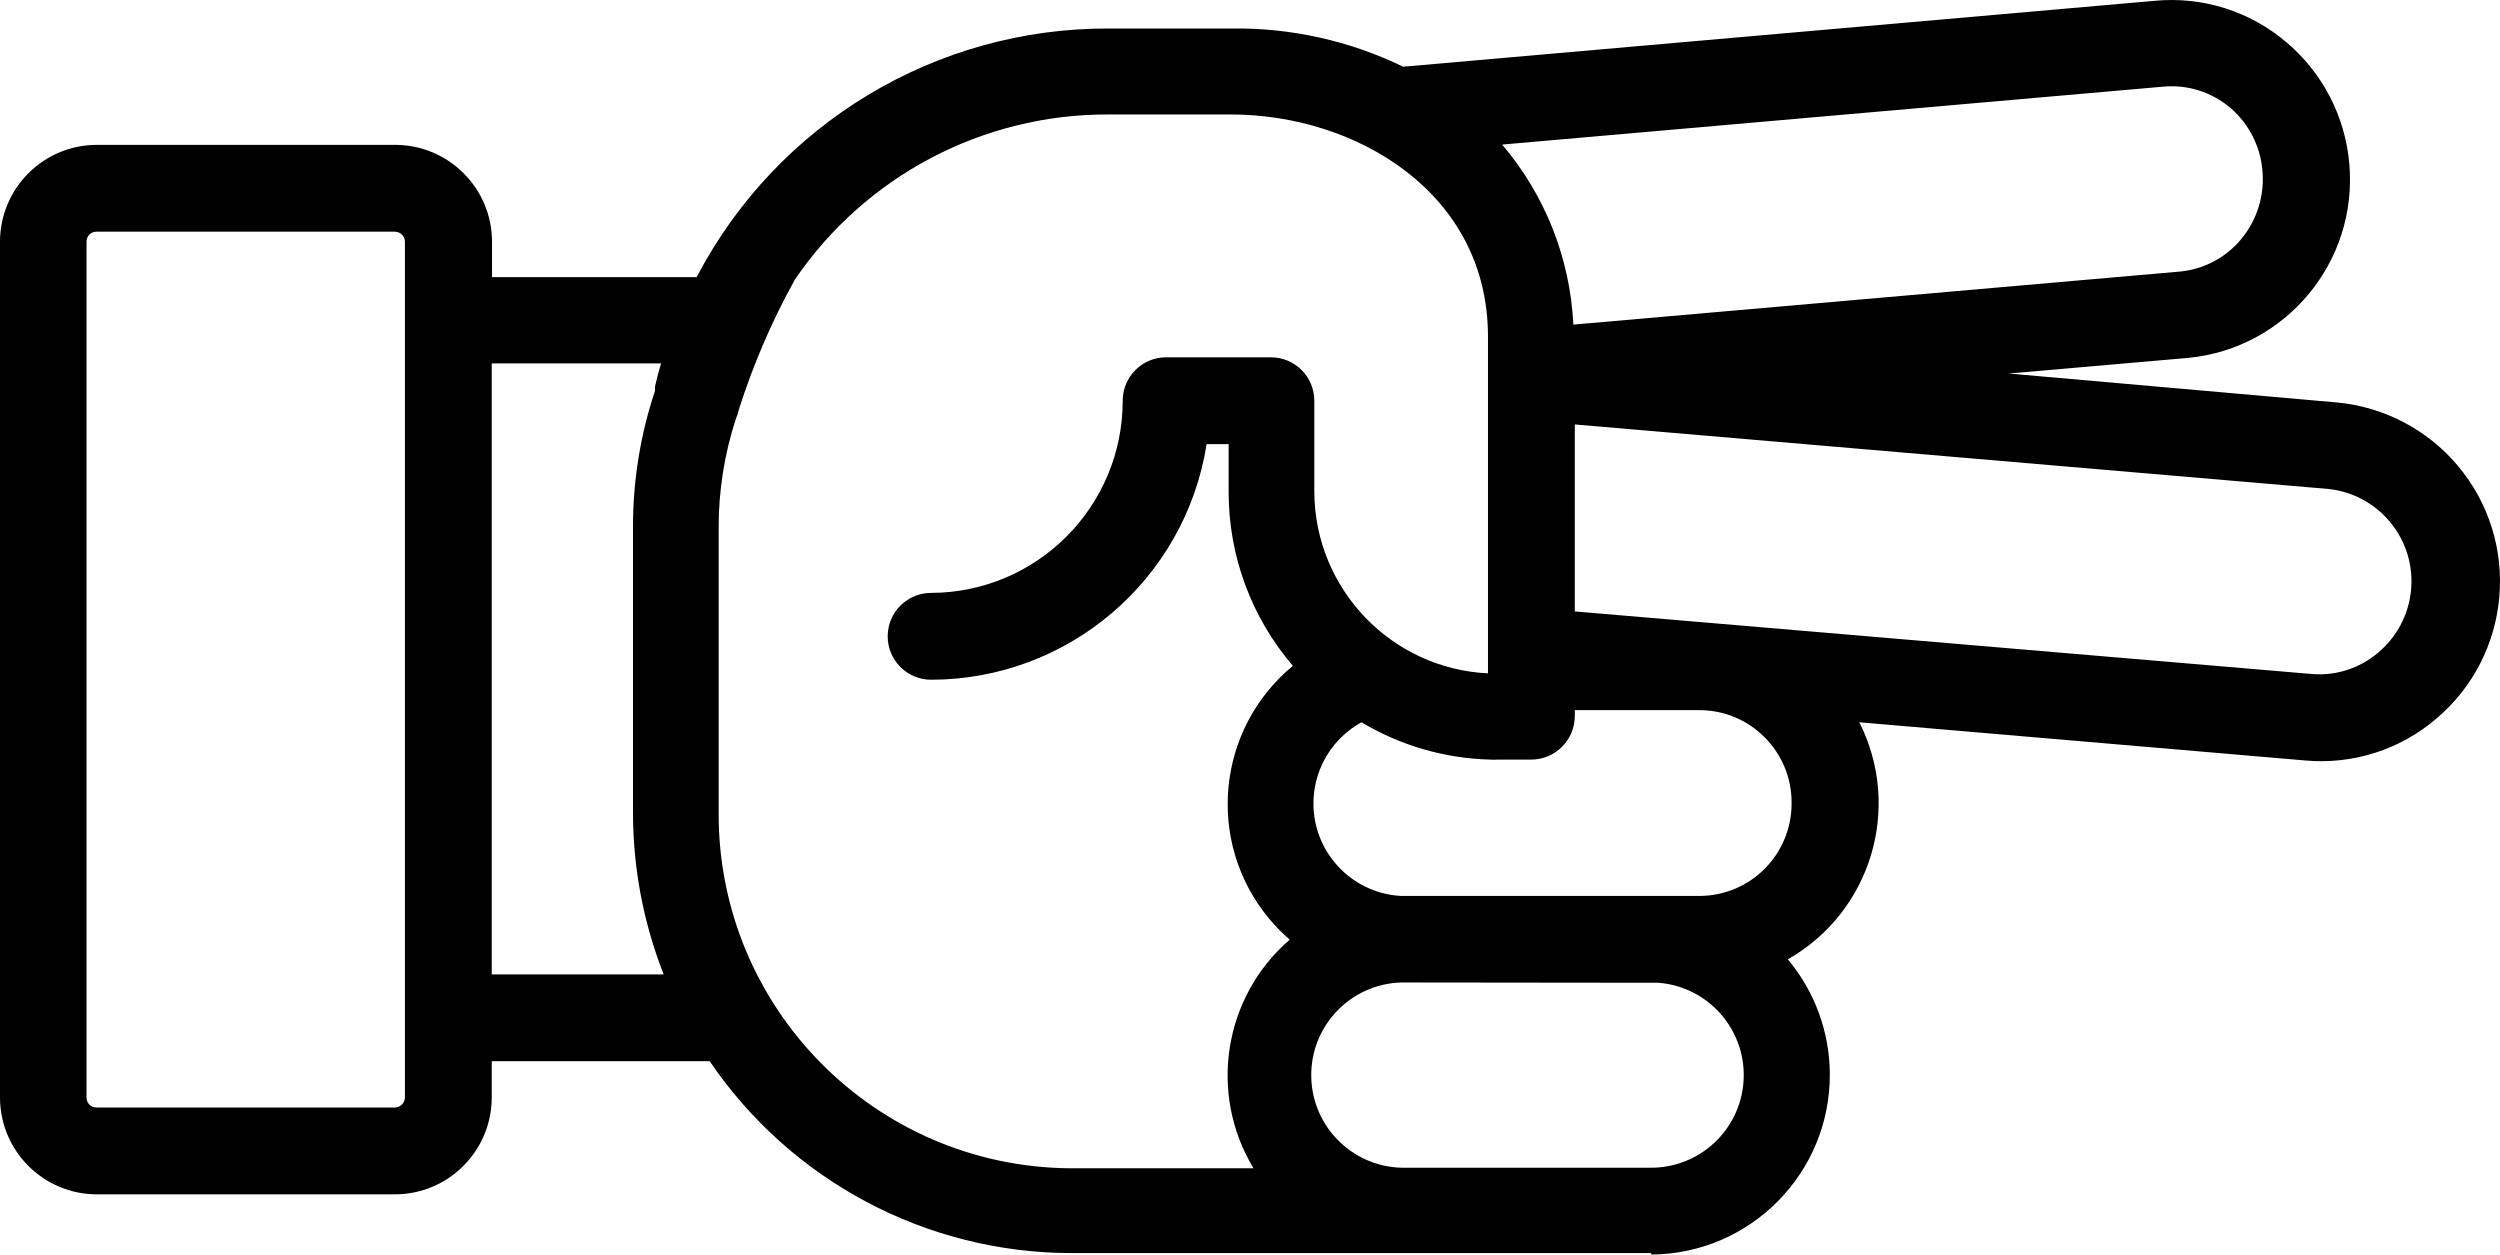
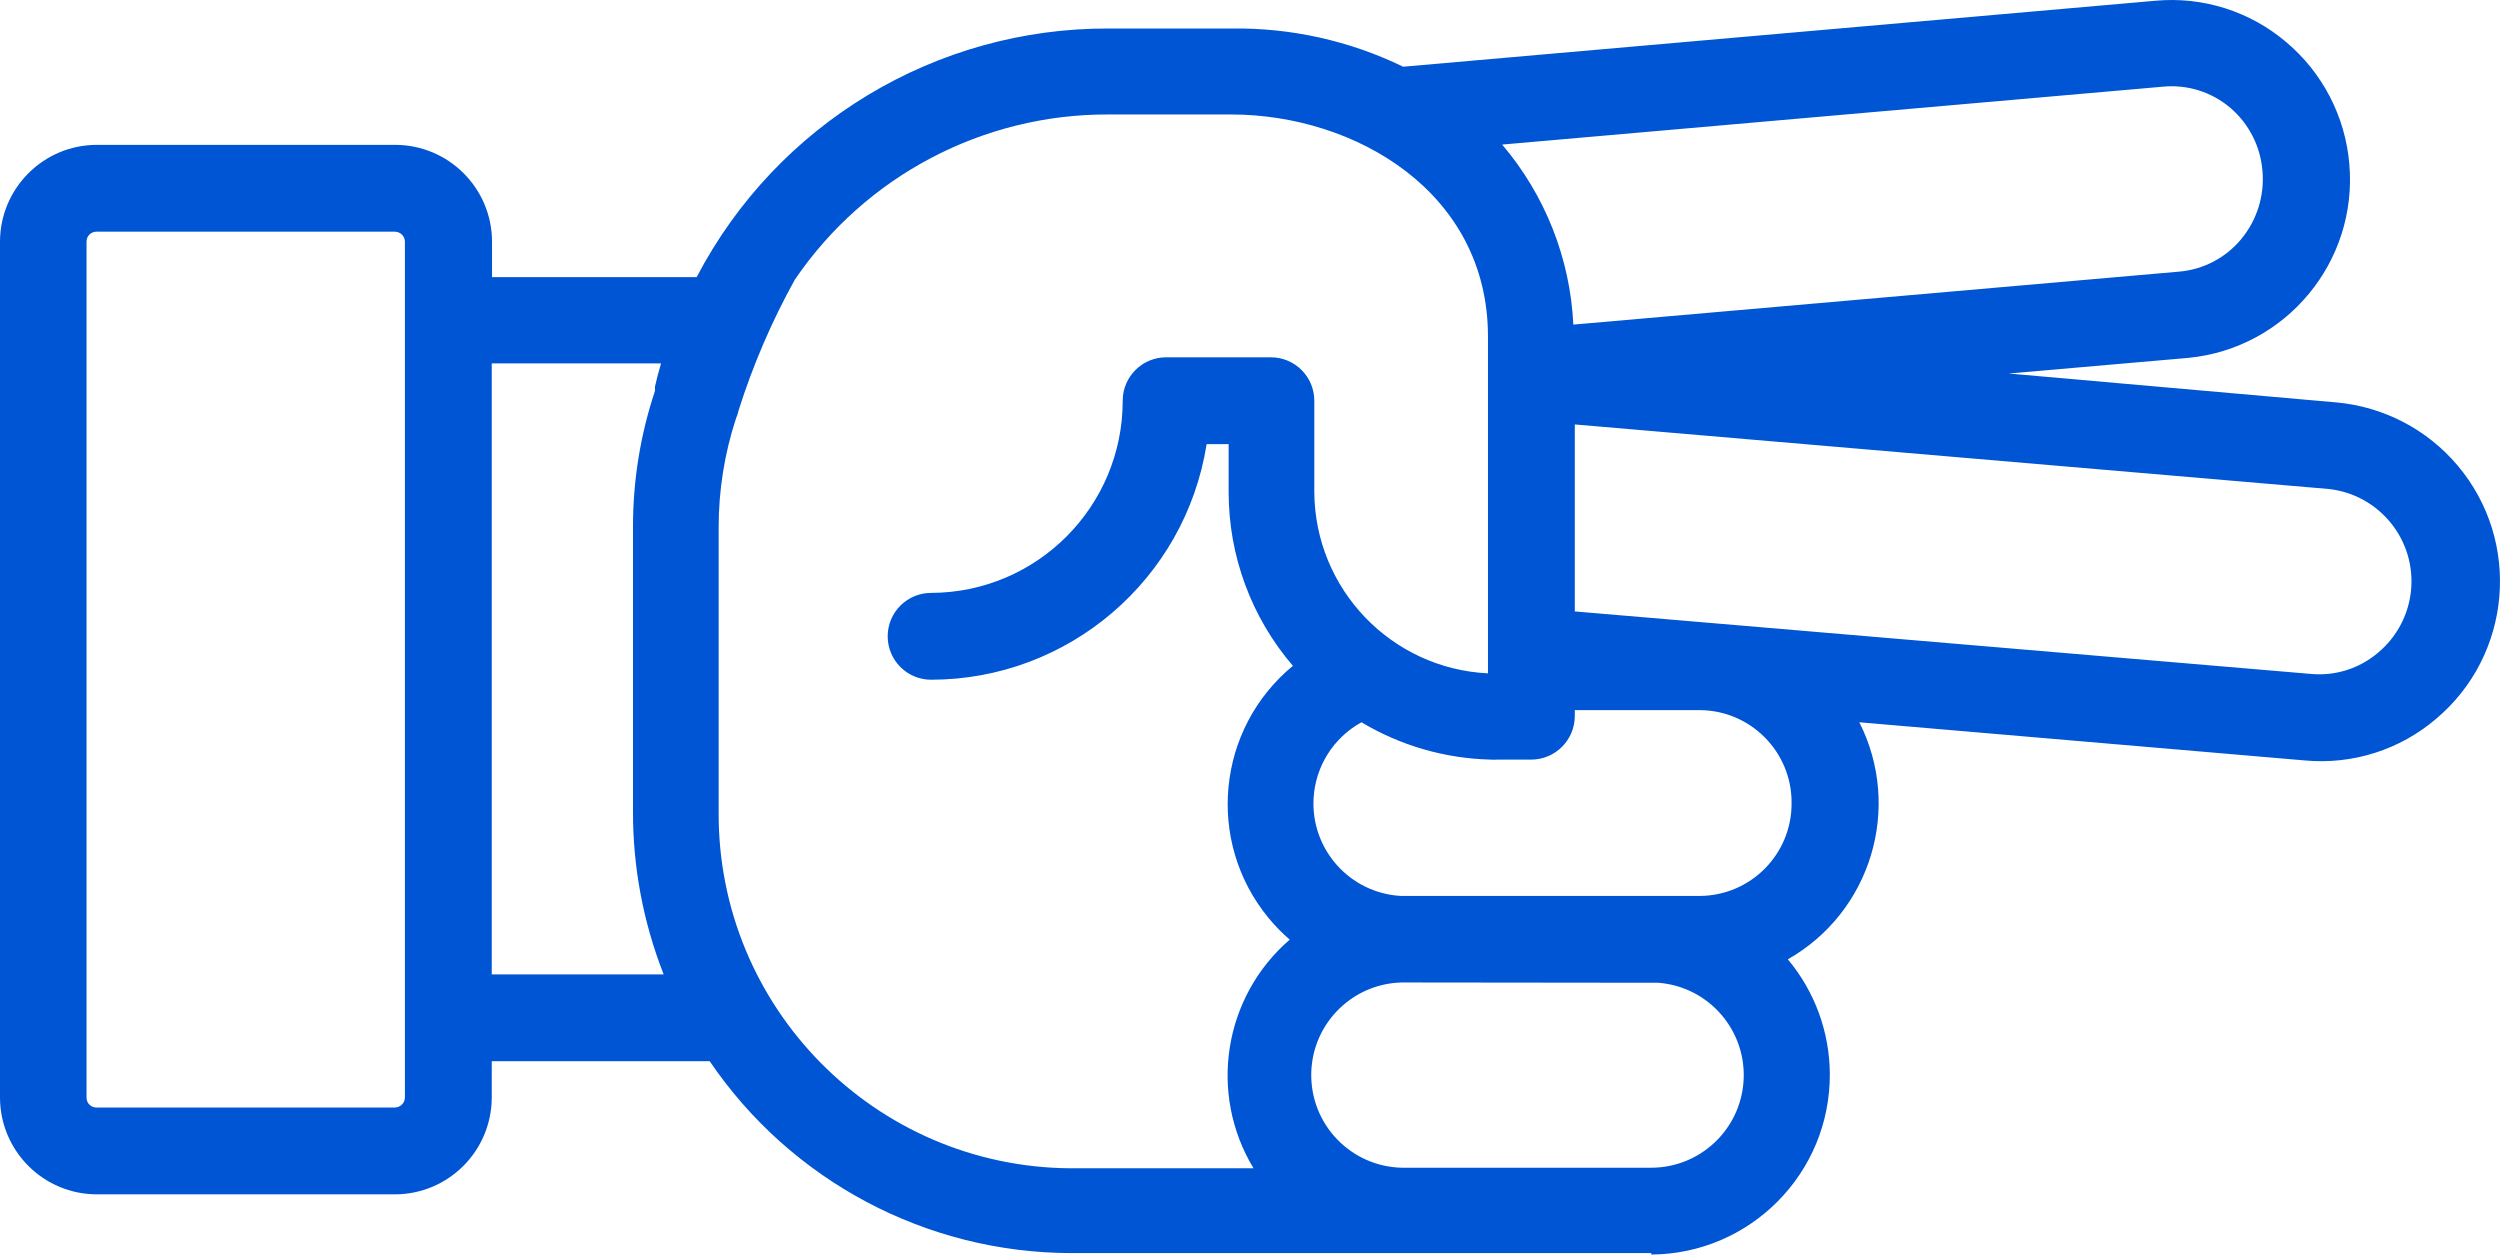
<svg xmlns="http://www.w3.org/2000/svg" version="1.1" x="0px" y="0px" viewBox="0 0 86.376 43.345" enable-background="new 0 0 100 100" xml:space="preserve" id="svg2" width="86.376" height="43.345">
  <defs id="defs10" />
-   <path d="m 57.05,43.345 c 3.43,-0.021 6.193,-2.819 6.171,-6.248 -0.009,-1.446 -0.522,-2.844 -1.451,-3.952 2.876,-1.634 3.963,-5.238 2.47,-8.19 l 15.41,1.32 c 1.639,0.148 3.269,-0.371 4.52,-1.44 2.621,-2.211 2.954,-6.129 0.742,-8.751 -1.051,-1.246 -2.55,-2.028 -4.172,-2.179 l -11.34,-1 6.21,-0.54 c 3.376,-0.332 5.856,-3.32 5.56,-6.7 -0.139,-1.637 -0.923,-3.152 -2.18,-4.21 -1.25,-1.063 -2.876,-1.578 -4.51,-1.43 l -26,2.28 c -1.847,-0.896 -3.877,-1.349 -5.93,-1.32 l -4.23,0 c -5.982,-0.026 -11.479,3.288 -14.25,8.59 l -7.07,0 0,-1.23 c -0.006,-1.846 -1.504,-3.34 -3.35,-3.34 l -10.3,0 C 1.504,5.005 0.006,6.499 0,8.345 L 0,37.925 c 0.006,1.846 1.504,3.34 3.35,3.34 l 10.29,0 c 1.846,0 3.344,-1.494 3.35,-3.34 l 0,-1.26 7.53,0 c 2.809,4.136 7.48,6.618 12.48,6.63 l 11.58,0 0,0 8.47,0 0,0.05 z m 0.25,-9.39 c 1.762,0.14 3.077,1.681 2.937,3.443 -0.132,1.663 -1.519,2.946 -3.187,2.947 l -8.46,0 c -1.767,0.047 -3.238,-1.348 -3.285,-3.115 -0.047,-1.767 1.348,-3.238 3.115,-3.285 0.06,0 8.87,0.01 8.87,0.01 l 0.01,0 z m 4.6,-6.21 c 0.011,1.762 -1.408,3.199 -3.17,3.21 0,0 0,0 0,0 0,0 -10.31,0 -10.33,0 -1.765,-0.099 -3.114,-1.61 -3.015,-3.375 0.062,-1.102 0.688,-2.094 1.655,-2.625 1.35,0.808 2.887,1.252 4.46,1.29 0.08,0.005 0.16,0.005 0.24,0 l 1.17,0 c 0.826,-0.005 1.495,-0.674 1.5,-1.5 l 0,-0.21 4.32,0 c 1.762,0.011 3.181,1.448 3.17,3.21 0,0 0,0 0,0 z m 18.56,-10.85 c 1.762,0.195 3.033,1.781 2.838,3.543 -0.091,0.821 -0.495,1.576 -1.128,2.107 -0.642,0.55 -1.478,0.817 -2.32,0.74 l -25.44,-2.16 0,-6.46 26.05,2.23 z M 77.07,3.735 c 0.64,0.553 1.035,1.337 1.1,2.18 0.072,0.846 -0.19,1.686 -0.73,2.34 -0.535,0.651 -1.31,1.058 -2.15,1.13 L 54.36,11.215 C 54.249,8.927 53.384,6.74 51.9,4.995 l 22.83,-2 c 0.848,-0.082 1.693,0.185 2.34,0.74 z m -63.43,34.53 -10.3,0 C 3.152,38.271 2.996,38.123 2.99,37.935 c 0,-0.003 0,-0.007 0,-0.01 l 0,-29.58 c 0,-0.188 0.152,-0.34 0.34,-0.34 0.003,0 0.007,0 0.01,0 l 10.3,0 c 0.189,0 0.345,0.151 0.35,0.34 l 0,29.58 c -0.005,0.189 -0.161,0.34 -0.35,0.34 z m 3.35,-4.6 0,-21.11 5.85,0 0,0 c -0.08,0.27 -0.15,0.53 -0.21,0.8 l 0,0.05 0,0.1 0,0 c -0.506,1.519 -0.763,3.109 -0.76,4.71 l 0,9.83 c -0.003,1.923 0.356,3.83 1.06,5.62 l -5.94,0 z m 7.84,-5.66 0,-9.78 c -0.002,-1.281 0.201,-2.553 0.6,-3.77 0.04,-0.09 0.071,-0.184 0.09,-0.28 0.495,-1.564 1.145,-3.075 1.94,-4.51 l 0,0 c 2.44,-3.587 6.502,-5.727 10.84,-5.71 l 4.23,0 c 4.3,0 8.88,2.69 8.88,7.67 l 0,11.64 c -3.344,-0.164 -5.978,-2.912 -6,-6.26 l 0,-3.16 c 0,-0.828 -0.672,-1.5 -1.5,-1.5 l -3.62,0 c -0.828,0 -1.5,0.672 -1.5,1.5 0,3.659 -2.961,6.629 -6.62,6.64 -0.828,0 -1.5,0.672 -1.5,1.5 0,0.828 0.672,1.5 1.5,1.5 4.742,-0.005 8.778,-3.456 9.52,-8.14 l 0.76,0 0,1.66 c -0.001,2.201 0.787,4.33 2.22,6 -2.638,2.174 -3.014,6.076 -0.839,8.714 0.222,0.269 0.466,0.519 0.729,0.746 -2.287,1.977 -2.815,5.314 -1.25,7.9 l -6.32,0 c -6.756,-0.044 -12.199,-5.554 -12.16,-12.31 l 0,-0.05 z" id="path6" style="fill:#000000" />
+   <path d="m 57.05,43.345 c 3.43,-0.021 6.193,-2.819 6.171,-6.248 -0.009,-1.446 -0.522,-2.844 -1.451,-3.952 2.876,-1.634 3.963,-5.238 2.47,-8.19 l 15.41,1.32 c 1.639,0.148 3.269,-0.371 4.52,-1.44 2.621,-2.211 2.954,-6.129 0.742,-8.751 -1.051,-1.246 -2.55,-2.028 -4.172,-2.179 l -11.34,-1 6.21,-0.54 c 3.376,-0.332 5.856,-3.32 5.56,-6.7 -0.139,-1.637 -0.923,-3.152 -2.18,-4.21 -1.25,-1.063 -2.876,-1.578 -4.51,-1.43 l -26,2.28 c -1.847,-0.896 -3.877,-1.349 -5.93,-1.32 l -4.23,0 c -5.982,-0.026 -11.479,3.288 -14.25,8.59 l -7.07,0 0,-1.23 c -0.006,-1.846 -1.504,-3.34 -3.35,-3.34 l -10.3,0 C 1.504,5.005 0.006,6.499 0,8.345 L 0,37.925 c 0.006,1.846 1.504,3.34 3.35,3.34 l 10.29,0 c 1.846,0 3.344,-1.494 3.35,-3.34 l 0,-1.26 7.53,0 c 2.809,4.136 7.48,6.618 12.48,6.63 l 11.58,0 0,0 8.47,0 0,0.05 z m 0.25,-9.39 c 1.762,0.14 3.077,1.681 2.937,3.443 -0.132,1.663 -1.519,2.946 -3.187,2.947 l -8.46,0 c -1.767,0.047 -3.238,-1.348 -3.285,-3.115 -0.047,-1.767 1.348,-3.238 3.115,-3.285 0.06,0 8.87,0.01 8.87,0.01 l 0.01,0 z m 4.6,-6.21 c 0.011,1.762 -1.408,3.199 -3.17,3.21 0,0 0,0 0,0 0,0 -10.31,0 -10.33,0 -1.765,-0.099 -3.114,-1.61 -3.015,-3.375 0.062,-1.102 0.688,-2.094 1.655,-2.625 1.35,0.808 2.887,1.252 4.46,1.29 0.08,0.005 0.16,0.005 0.24,0 l 1.17,0 c 0.826,-0.005 1.495,-0.674 1.5,-1.5 l 0,-0.21 4.32,0 c 1.762,0.011 3.181,1.448 3.17,3.21 0,0 0,0 0,0 z m 18.56,-10.85 c 1.762,0.195 3.033,1.781 2.838,3.543 -0.091,0.821 -0.495,1.576 -1.128,2.107 -0.642,0.55 -1.478,0.817 -2.32,0.74 l -25.44,-2.16 0,-6.46 26.05,2.23 z M 77.07,3.735 c 0.64,0.553 1.035,1.337 1.1,2.18 0.072,0.846 -0.19,1.686 -0.73,2.34 -0.535,0.651 -1.31,1.058 -2.15,1.13 L 54.36,11.215 C 54.249,8.927 53.384,6.74 51.9,4.995 l 22.83,-2 c 0.848,-0.082 1.693,0.185 2.34,0.74 z m -63.43,34.53 -10.3,0 C 3.152,38.271 2.996,38.123 2.99,37.935 c 0,-0.003 0,-0.007 0,-0.01 l 0,-29.58 c 0,-0.188 0.152,-0.34 0.34,-0.34 0.003,0 0.007,0 0.01,0 l 10.3,0 c 0.189,0 0.345,0.151 0.35,0.34 l 0,29.58 c -0.005,0.189 -0.161,0.34 -0.35,0.34 z m 3.35,-4.6 0,-21.11 5.85,0 0,0 c -0.08,0.27 -0.15,0.53 -0.21,0.8 l 0,0.05 0,0.1 0,0 c -0.506,1.519 -0.763,3.109 -0.76,4.71 l 0,9.83 c -0.003,1.923 0.356,3.83 1.06,5.62 l -5.94,0 z m 7.84,-5.66 0,-9.78 c -0.002,-1.281 0.201,-2.553 0.6,-3.77 0.04,-0.09 0.071,-0.184 0.09,-0.28 0.495,-1.564 1.145,-3.075 1.94,-4.51 l 0,0 c 2.44,-3.587 6.502,-5.727 10.84,-5.71 l 4.23,0 c 4.3,0 8.88,2.69 8.88,7.67 l 0,11.64 c -3.344,-0.164 -5.978,-2.912 -6,-6.26 l 0,-3.16 c 0,-0.828 -0.672,-1.5 -1.5,-1.5 l -3.62,0 c -0.828,0 -1.5,0.672 -1.5,1.5 0,3.659 -2.961,6.629 -6.62,6.64 -0.828,0 -1.5,0.672 -1.5,1.5 0,0.828 0.672,1.5 1.5,1.5 4.742,-0.005 8.778,-3.456 9.52,-8.14 l 0.76,0 0,1.66 c -0.001,2.201 0.787,4.33 2.22,6 -2.638,2.174 -3.014,6.076 -0.839,8.714 0.222,0.269 0.466,0.519 0.729,0.746 -2.287,1.977 -2.815,5.314 -1.25,7.9 l -6.32,0 c -6.756,-0.044 -12.199,-5.554 -12.16,-12.31 l 0,-0.05 z" id="path6" style="fill:#0055d4" />
</svg>
